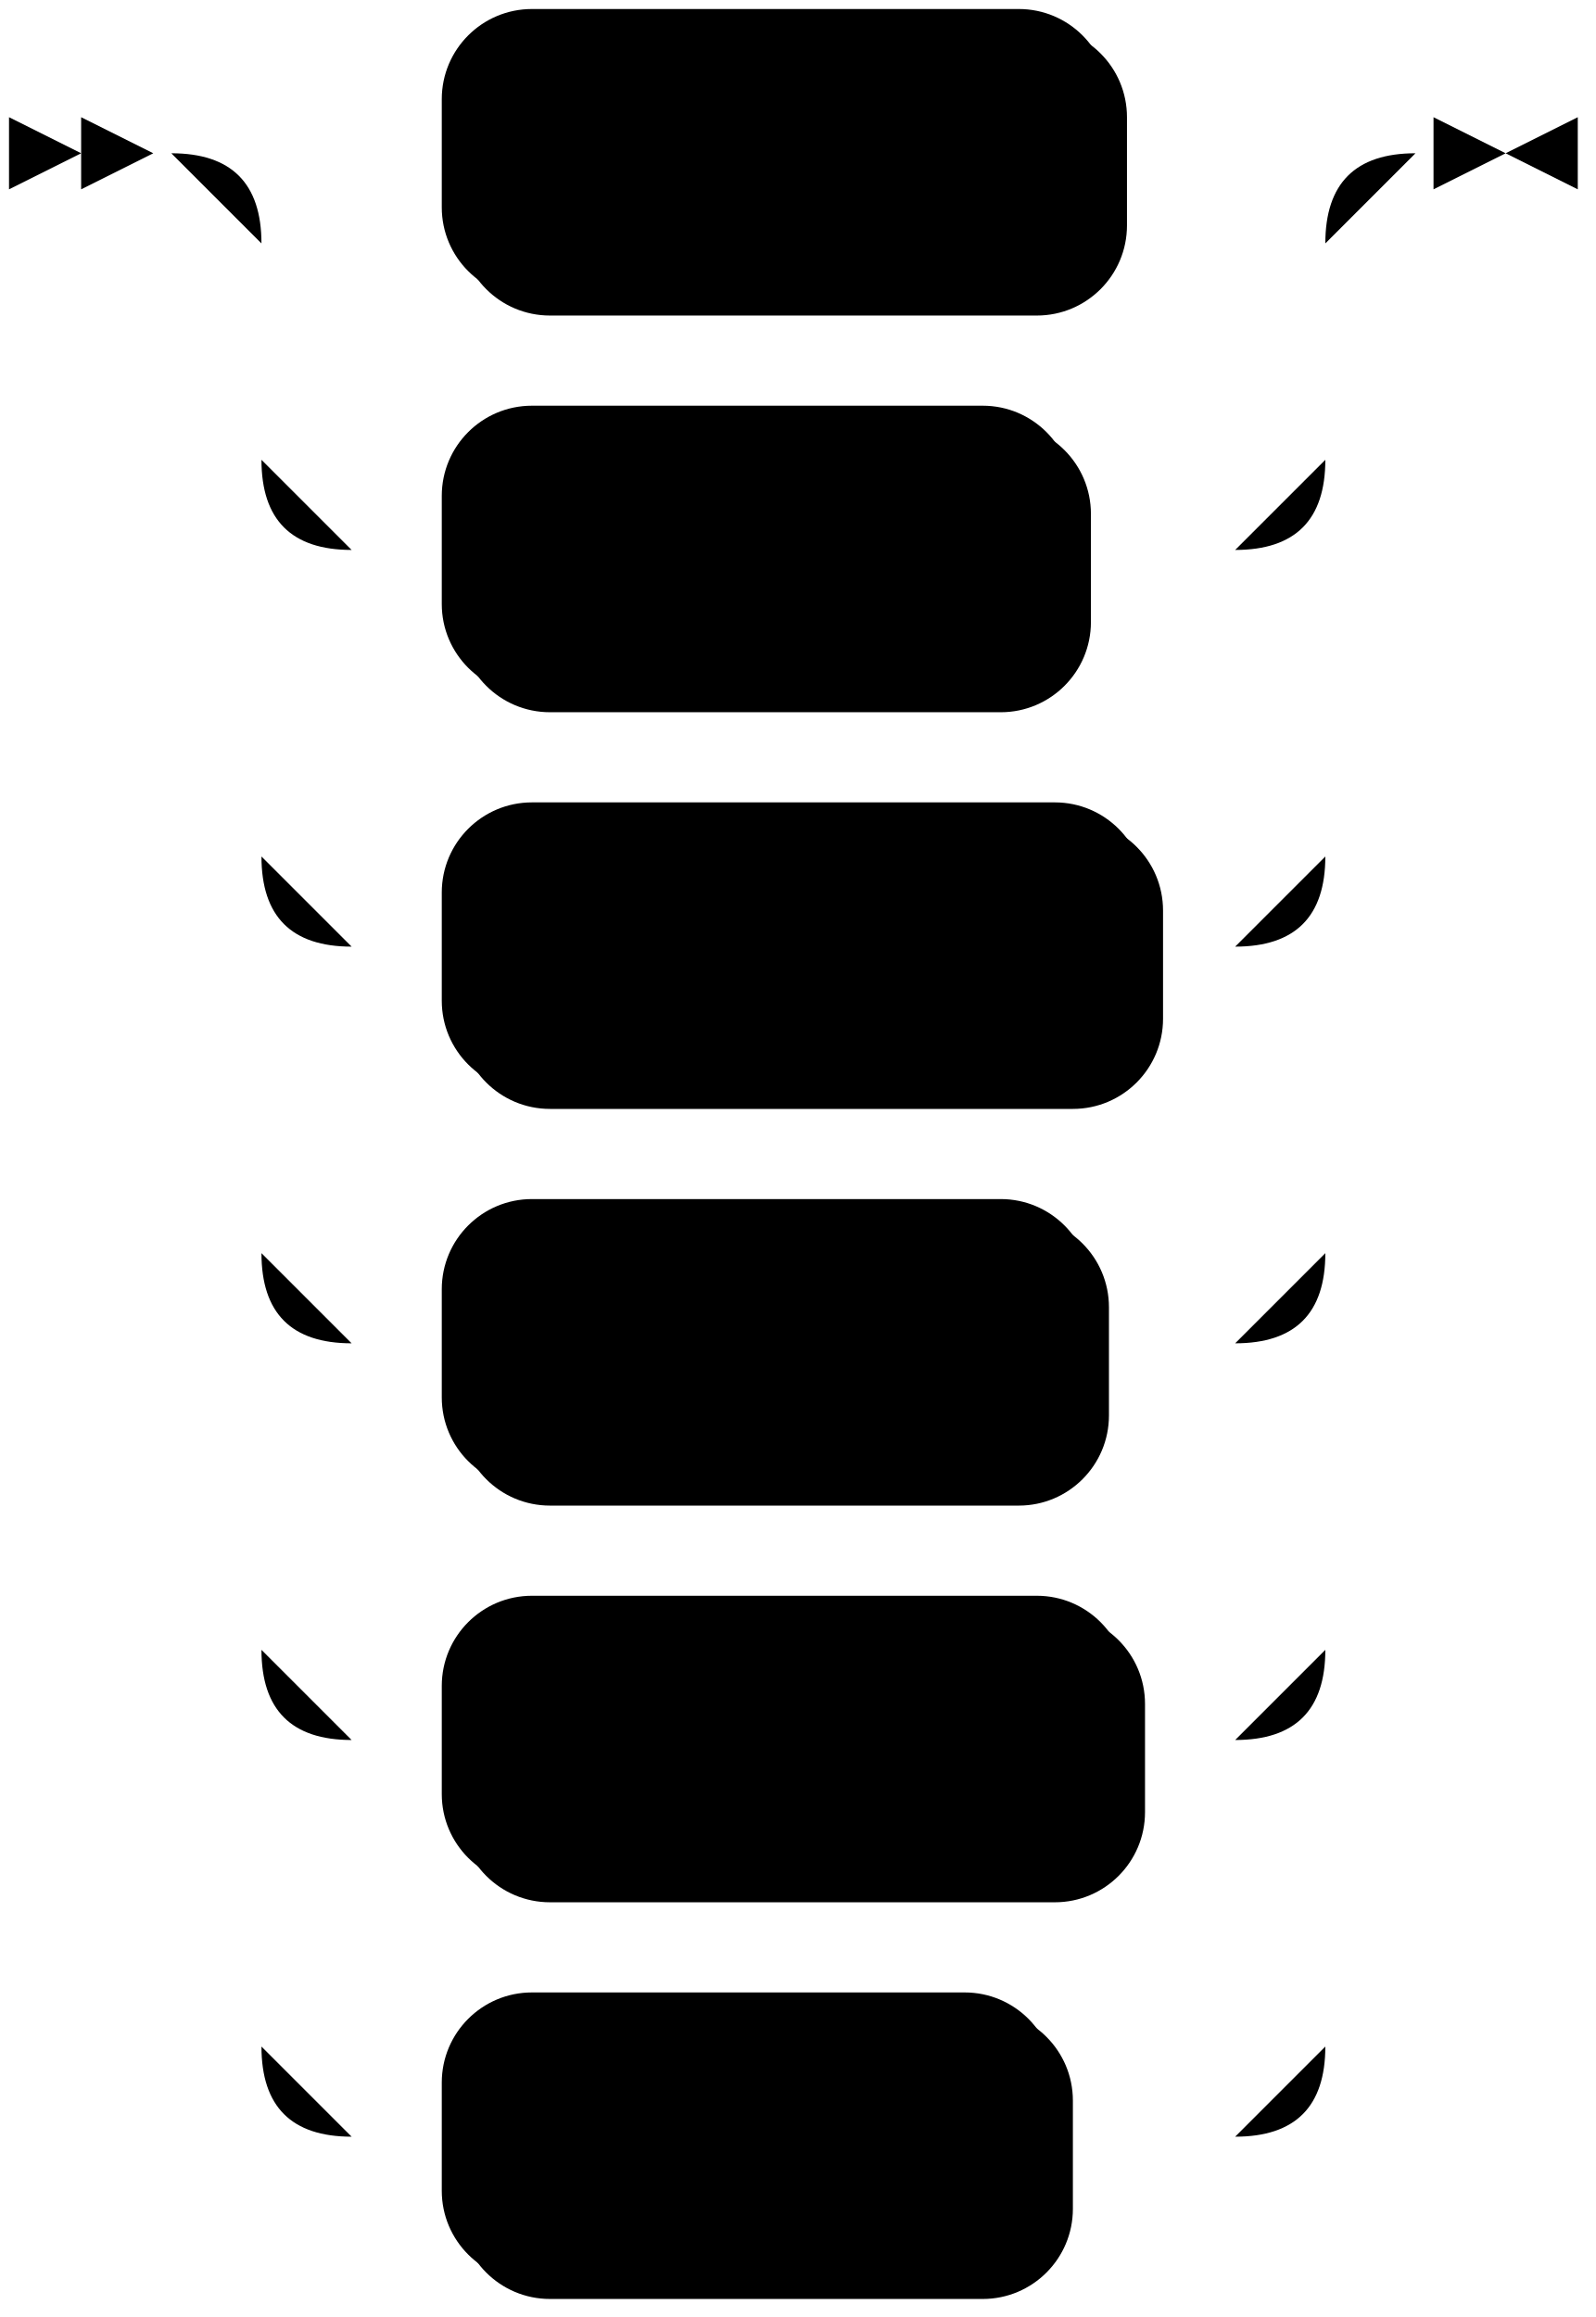
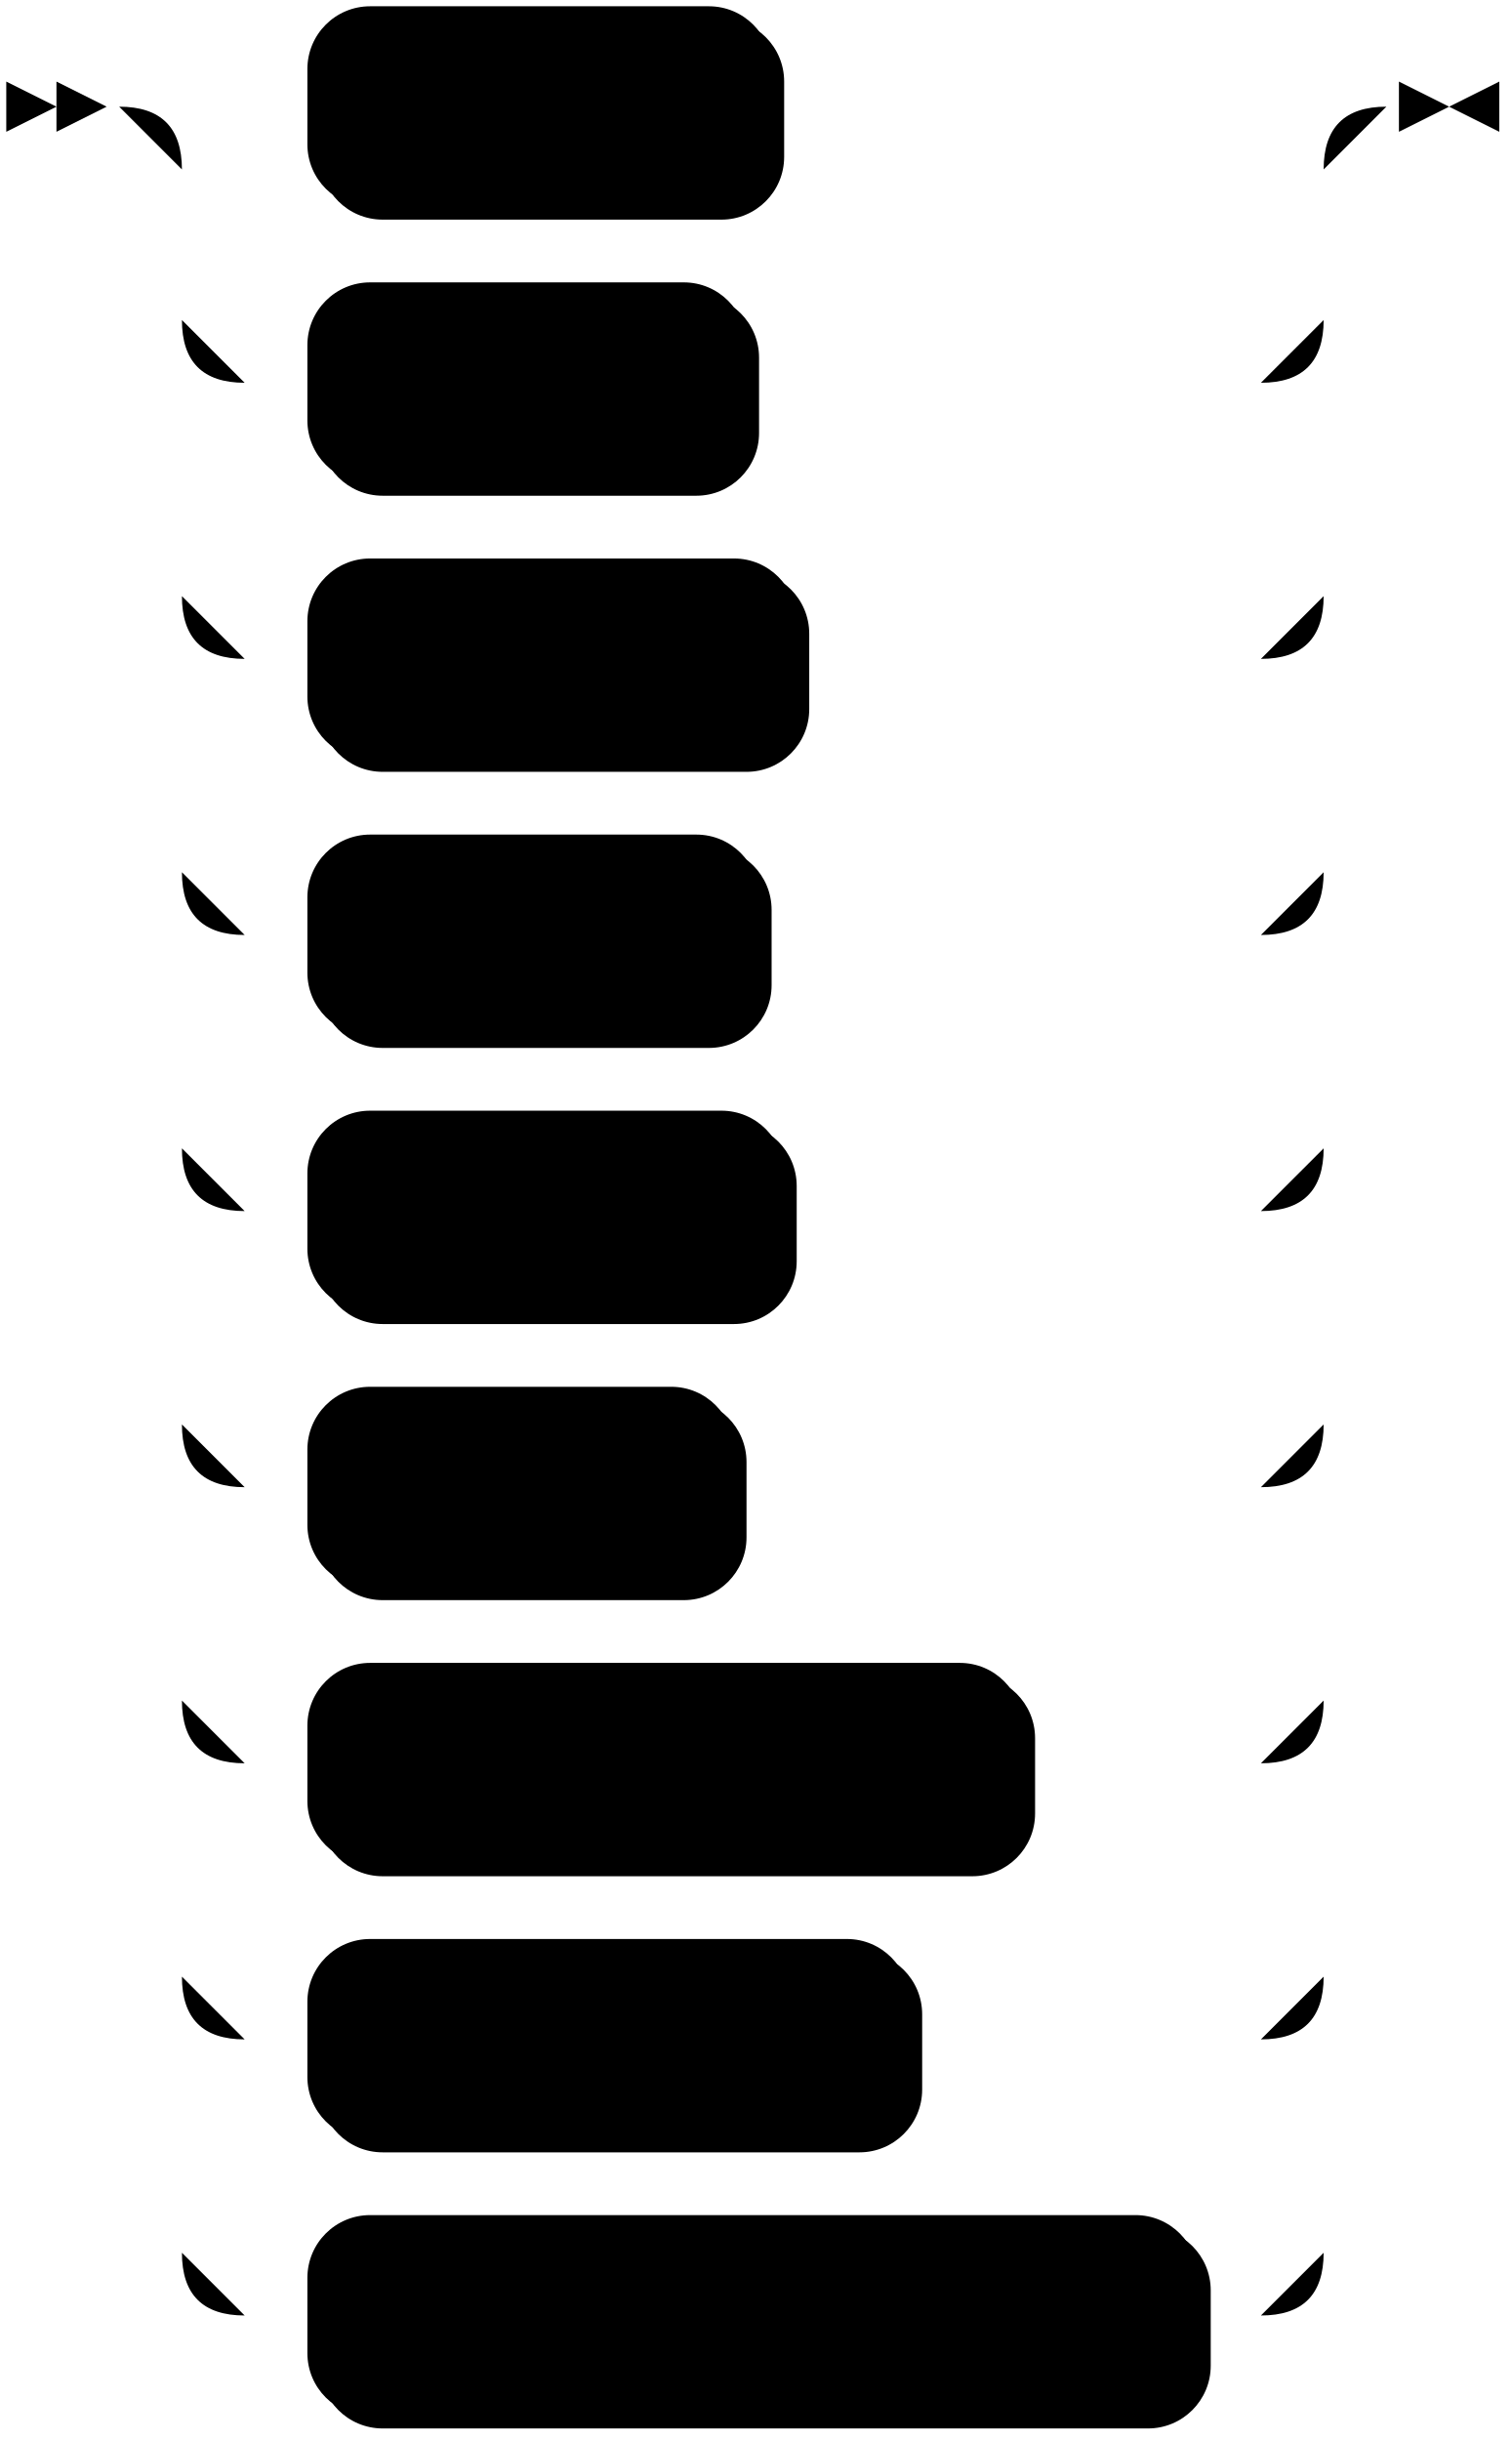
- <svg xmlns="http://www.w3.org/2000/svg" width="177" height="257">
+ <svg xmlns="http://www.w3.org/2000/svg" width="241" height="389">
  <polygon points="9 17 1 13 1 21" />
  <polygon points="17 17 9 13 9 21" />
  <rect x="51" y="3" width="74" height="32" rx="10" />
  <rect x="49" y="1" width="74" height="32" class="terminal" rx="10" />
  <text class="terminal" x="59" y="21">SELECT</text>
  <rect x="51" y="47" width="70" height="32" rx="10" />
  <rect x="49" y="45" width="70" height="32" class="terminal" rx="10" />
  <text class="terminal" x="59" y="65">INSERT</text>
  <rect x="51" y="91" width="78" height="32" rx="10" />
  <rect x="49" y="89" width="78" height="32" class="terminal" rx="10" />
  <text class="terminal" x="59" y="109">UPDATE</text>
  <rect x="51" y="135" width="72" height="32" rx="10" />
  <rect x="49" y="133" width="72" height="32" class="terminal" rx="10" />
  <text class="terminal" x="59" y="153">DELETE</text>
  <rect x="51" y="179" width="76" height="32" rx="10" />
  <rect x="49" y="177" width="76" height="32" class="terminal" rx="10" />
  <text class="terminal" x="59" y="197">CREATE</text>
  <rect x="51" y="223" width="68" height="32" rx="10" />
  <rect x="49" y="221" width="68" height="32" class="terminal" rx="10" />
  <text class="terminal" x="59" y="241">USAGE</text>
-   <path class="line" d="m17 17 h2 m20 0 h10 m74 0 h10 m0 0 h4 m-118 0 h20 m98 0 h20 m-138 0 q10 0 10 10 m118 0 q0 -10 10 -10 m-128 10 v24 m118 0 v-24 m-118 24 q0 10 10 10 m98 0 q10 0 10 -10 m-108 10 h10 m70 0 h10 m0 0 h8 m-108 -10 v20 m118 0 v-20 m-118 20 v24 m118 0 v-24 m-118 24 q0 10 10 10 m98 0 q10 0 10 -10 m-108 10 h10 m78 0 h10 m-108 -10 v20 m118 0 v-20 m-118 20 v24 m118 0 v-24 m-118 24 q0 10 10 10 m98 0 q10 0 10 -10 m-108 10 h10 m72 0 h10 m0 0 h6 m-108 -10 v20 m118 0 v-20 m-118 20 v24 m118 0 v-24 m-118 24 q0 10 10 10 m98 0 q10 0 10 -10 m-108 10 h10 m76 0 h10 m0 0 h2 m-108 -10 v20 m118 0 v-20 m-118 20 v24 m118 0 v-24 m-118 24 q0 10 10 10 m98 0 q10 0 10 -10 m-108 10 h10 m68 0 h10 m0 0 h10 m23 -220 h-3" />
-   <polygon points="167 17 175 13 175 21" />
-   <polygon points="167 17 159 13 159 21" />
+   <rect x="51" y="267" width="114" height="32" rx="10" />
+   <rect x="49" y="265" width="114" height="32" class="terminal" rx="10" />
+   <text class="terminal" x="59" y="285">CREATEROLE</text>
+   <rect x="51" y="311" width="96" height="32" rx="10" />
+   <rect x="49" y="309" width="96" height="32" class="terminal" rx="10" />
+   <text class="terminal" x="59" y="329">CREATEDB</text>
+   <rect x="51" y="355" width="142" height="32" rx="10" />
+   <rect x="49" y="353" width="142" height="32" class="terminal" rx="10" />
+   <text class="terminal" x="59" y="373">CREATECLUSTER</text>
+   <path class="line" d="m17 17 h2 m20 0 h10 m74 0 h10 m0 0 h68 m-182 0 h20 m162 0 h20 m-202 0 q10 0 10 10 m182 0 q0 -10 10 -10 m-192 10 v24 m182 0 v-24 m-182 24 q0 10 10 10 m162 0 q10 0 10 -10 m-172 10 h10 m70 0 h10 m0 0 h72 m-172 -10 v20 m182 0 v-20 m-182 20 v24 m182 0 v-24 m-182 24 q0 10 10 10 m162 0 q10 0 10 -10 m-172 10 h10 m78 0 h10 m0 0 h64 m-172 -10 v20 m182 0 v-20 m-182 20 v24 m182 0 v-24 m-182 24 q0 10 10 10 m162 0 q10 0 10 -10 m-172 10 h10 m72 0 h10 m0 0 h70 m-172 -10 v20 m182 0 v-20 m-182 20 v24 m182 0 v-24 m-182 24 q0 10 10 10 m162 0 q10 0 10 -10 m-172 10 h10 m76 0 h10 m0 0 h66 m-172 -10 v20 m182 0 v-20 m-182 20 v24 m182 0 v-24 m-182 24 q0 10 10 10 m162 0 q10 0 10 -10 m-172 10 h10 m68 0 h10 m0 0 h74 m-172 -10 v20 m182 0 v-20 m-182 20 v24 m182 0 v-24 m-182 24 q0 10 10 10 m162 0 q10 0 10 -10 m-172 10 h10 m114 0 h10 m0 0 h28 m-172 -10 v20 m182 0 v-20 m-182 20 v24 m182 0 v-24 m-182 24 q0 10 10 10 m162 0 q10 0 10 -10 m-172 10 h10 m96 0 h10 m0 0 h46 m-172 -10 v20 m182 0 v-20 m-182 20 v24 m182 0 v-24 m-182 24 q0 10 10 10 m162 0 q10 0 10 -10 m-172 10 h10 m142 0 h10 m23 -352 h-3" />
+   <polygon points="231 17 239 13 239 21" />
+   <polygon points="231 17 223 13 223 21" />
</svg>
